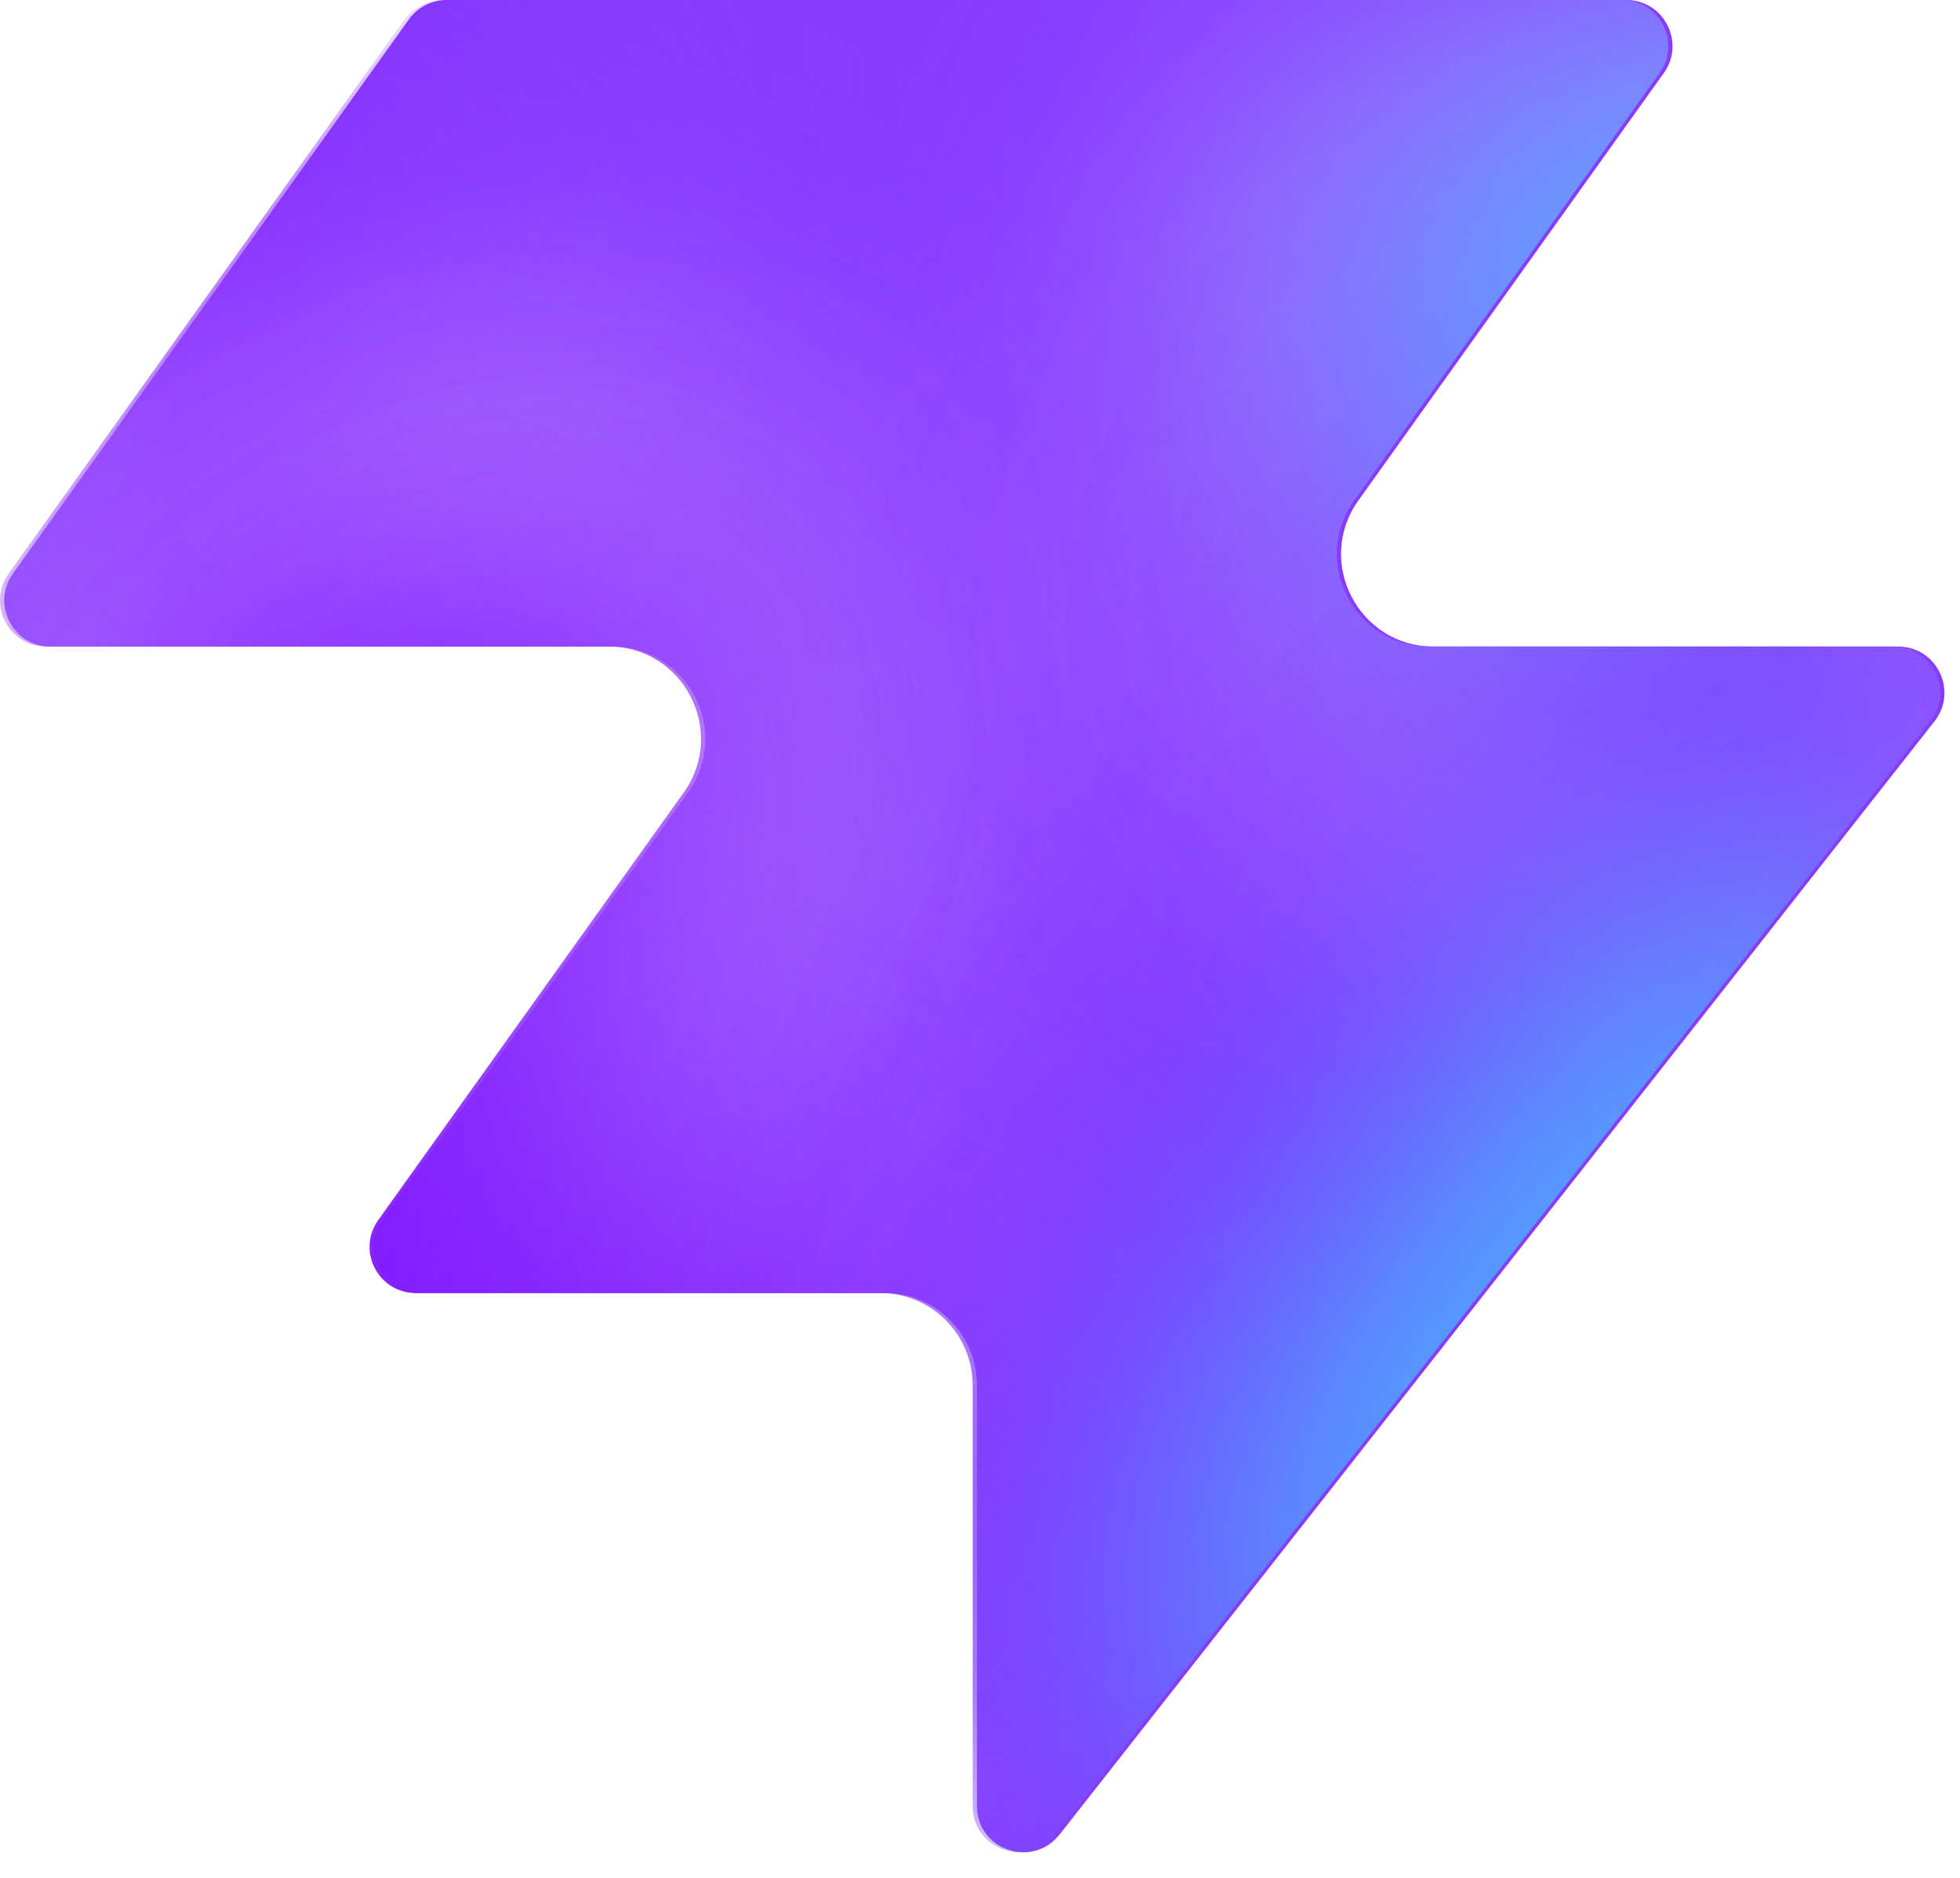
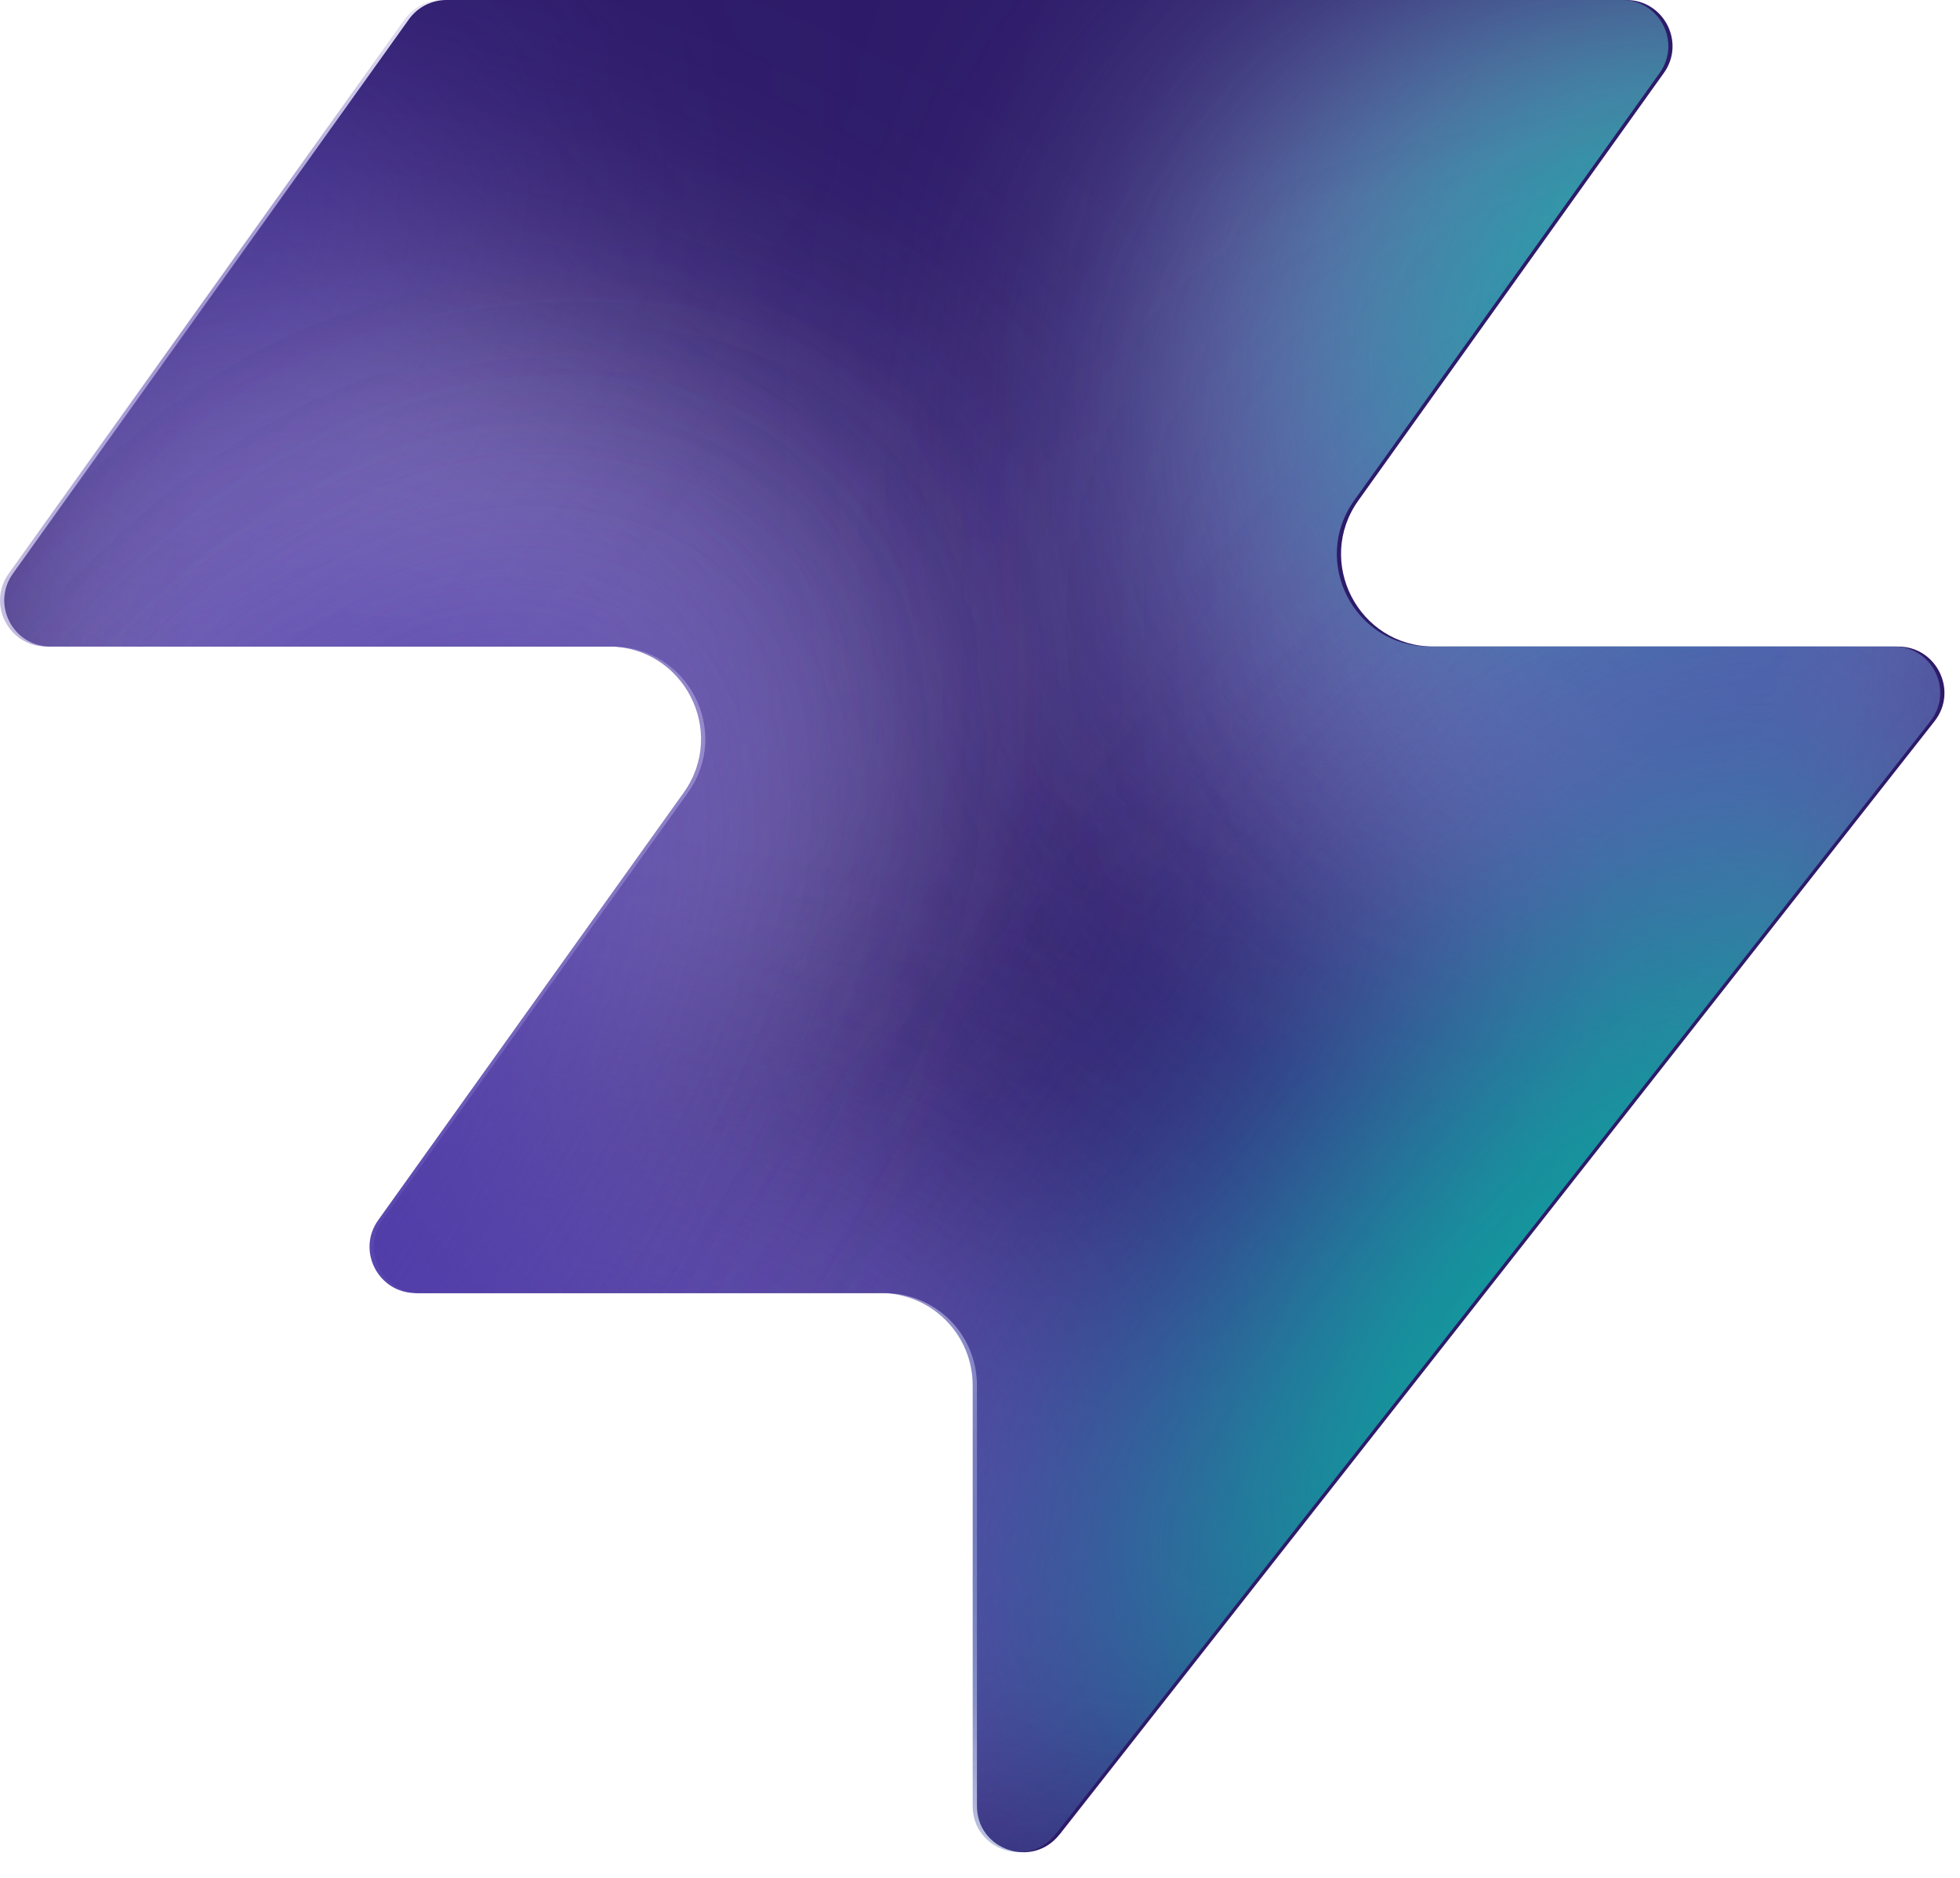
<svg xmlns="http://www.w3.org/2000/svg" width="48" height="46" fill="none" viewBox="0 0 48 46">
-   <path fill="#863bff" d="M25.946 44.938c-.664.845-2.021.375-2.021-.698V33.937a2.26 2.26 0 0 0-2.262-2.262H10.287c-.92 0-1.456-1.04-.92-1.788l7.48-10.471c1.07-1.497 0-3.578-1.842-3.578H1.237c-.92 0-1.456-1.04-.92-1.788L10.013.474c.214-.297.556-.474.92-.474h28.894c.92 0 1.456 1.04.92 1.788l-7.48 10.471c-1.07 1.498 0 3.579 1.842 3.579h11.377c.943 0 1.473 1.088.89 1.83L25.947 44.94z" style="fill:#863bff;fill:color(display-p3 .525 .23 1);fill-opacity:1" />
+   <path fill="#2d1b69" d="M25.946 44.938c-.664.845-2.021.375-2.021-.698V33.937a2.26 2.26 0 0 0-2.262-2.262H10.287c-.92 0-1.456-1.04-.92-1.788l7.48-10.471c1.07-1.497 0-3.578-1.842-3.578H1.237c-.92 0-1.456-1.04-.92-1.788L10.013.474c.214-.297.556-.474.92-.474h28.894c.92 0 1.456 1.04.92 1.788l-7.48 10.471c-1.07 1.498 0 3.579 1.842 3.579h11.377c.943 0 1.473 1.088.89 1.83L25.947 44.94z" style="fill:#2d1b69;fill:color(display-p3 .525 .23 1);fill-opacity:1" />
  <mask id="a" width="48" height="46" x="0" y="0" maskUnits="userSpaceOnUse" style="mask-type:alpha">
    <path fill="#000" d="M25.842 44.938c-.664.844-2.021.375-2.021-.698V33.937a2.26 2.26 0 0 0-2.262-2.262H10.183c-.92 0-1.456-1.04-.92-1.788l7.48-10.471c1.07-1.498 0-3.579-1.842-3.579H1.133c-.92 0-1.456-1.04-.92-1.787L9.91.473c.214-.297.556-.474.92-.474h28.894c.92 0 1.456 1.04.92 1.788l-7.48 10.471c-1.07 1.498 0 3.578 1.842 3.578h11.377c.943 0 1.473 1.088.89 1.832L25.843 44.94z" style="fill:#000;fill-opacity:1" />
  </mask>
  <g mask="url(#a)">
    <g filter="url(#b)">
-       <ellipse cx="5.508" cy="14.704" fill="#ede6ff" rx="5.508" ry="14.704" style="fill:#ede6ff;fill:color(display-p3 .927 .903 1);fill-opacity:1" transform="matrix(.00324 1 1 -.00324 -4.47 31.516)" />
+       <ellipse cx="5.508" cy="14.704" fill="#ece8f6" rx="5.508" ry="14.704" style="fill:#ece8f6;fill:color(display-p3 .927 .903 1);fill-opacity:1" transform="matrix(.00324 1 1 -.00324 -4.47 31.516)" />
    </g>
    <g filter="url(#c)">
-       <ellipse cx="10.399" cy="29.851" fill="#ede6ff" rx="10.399" ry="29.851" style="fill:#ede6ff;fill:color(display-p3 .927 .903 1);fill-opacity:1" transform="matrix(.00324 1 1 -.00324 -39.328 7.883)" />
+       <ellipse cx="10.399" cy="29.851" fill="#ece8f6" rx="10.399" ry="29.851" style="fill:#ece8f6;fill:color(display-p3 .927 .903 1);fill-opacity:1" transform="matrix(.00324 1 1 -.00324 -39.328 7.883)" />
    </g>
    <g filter="url(#d)">
-       <ellipse cx="5.508" cy="30.487" fill="#7e14ff" rx="5.508" ry="30.487" style="fill:#7e14ff;fill:color(display-p3 .492 .077 1);fill-opacity:1" transform="rotate(89.814 -25.913 -14.639)scale(1 -1)" />
+       <ellipse cx="5.508" cy="30.487" fill="#4c38a8" rx="5.508" ry="30.487" style="fill:#4c38a8;fill:color(display-p3 .492 .077 1);fill-opacity:1" transform="rotate(89.814 -25.913 -14.639)scale(1 -1)" />
    </g>
    <g filter="url(#e)">
-       <ellipse cx="5.508" cy="30.599" fill="#7e14ff" rx="5.508" ry="30.599" style="fill:#7e14ff;fill:color(display-p3 .492 .077 1);fill-opacity:1" transform="rotate(89.814 -32.644 -3.334)scale(1 -1)" />
+       <ellipse cx="5.508" cy="30.599" fill="#4c38a8" rx="5.508" ry="30.599" style="fill:#4c38a8;fill:color(display-p3 .492 .077 1);fill-opacity:1" transform="rotate(89.814 -32.644 -3.334)scale(1 -1)" />
    </g>
    <g filter="url(#f)">
-       <ellipse cx="5.508" cy="30.599" fill="#7e14ff" rx="5.508" ry="30.599" style="fill:#7e14ff;fill:color(display-p3 .492 .077 1);fill-opacity:1" transform="matrix(.00324 1 1 -.00324 -34.34 30.47)" />
+       <ellipse cx="5.508" cy="30.599" fill="#4c38a8" rx="5.508" ry="30.599" style="fill:#4c38a8;fill:color(display-p3 .492 .077 1);fill-opacity:1" transform="matrix(.00324 1 1 -.00324 -34.34 30.47)" />
    </g>
    <g filter="url(#g)">
-       <ellipse cx="14.072" cy="22.078" fill="#ede6ff" rx="14.072" ry="22.078" style="fill:#ede6ff;fill:color(display-p3 .927 .903 1);fill-opacity:1" transform="rotate(93.35 24.506 48.493)scale(-1 1)" />
+       <ellipse cx="14.072" cy="22.078" fill="#ece8f6" rx="14.072" ry="22.078" style="fill:#ece8f6;fill:color(display-p3 .927 .903 1);fill-opacity:1" transform="rotate(93.35 24.506 48.493)scale(-1 1)" />
    </g>
    <g filter="url(#h)">
-       <ellipse cx="3.47" cy="21.501" fill="#7e14ff" rx="3.47" ry="21.501" style="fill:#7e14ff;fill:color(display-p3 .492 .077 1);fill-opacity:1" transform="rotate(89.009 28.708 47.59)scale(-1 1)" />
+       <ellipse cx="3.47" cy="21.501" fill="#4c38a8" rx="3.47" ry="21.501" style="fill:#4c38a8;fill:color(display-p3 .492 .077 1);fill-opacity:1" transform="rotate(89.009 28.708 47.59)scale(-1 1)" />
    </g>
    <g filter="url(#i)">
-       <ellipse cx="3.47" cy="21.501" fill="#7e14ff" rx="3.47" ry="21.501" style="fill:#7e14ff;fill:color(display-p3 .492 .077 1);fill-opacity:1" transform="rotate(89.009 28.708 47.59)scale(-1 1)" />
+       <ellipse cx="3.47" cy="21.501" fill="#4c38a8" rx="3.47" ry="21.501" style="fill:#4c38a8;fill:color(display-p3 .492 .077 1);fill-opacity:1" transform="rotate(89.009 28.708 47.59)scale(-1 1)" />
    </g>
    <g filter="url(#j)">
-       <ellipse cx=".387" cy="8.972" fill="#7e14ff" rx="4.407" ry="29.108" style="fill:#7e14ff;fill:color(display-p3 .492 .077 1);fill-opacity:1" transform="rotate(39.51 .387 8.972)" />
+       <ellipse cx=".387" cy="8.972" fill="#4c38a8" rx="4.407" ry="29.108" style="fill:#4c38a8;fill:color(display-p3 .492 .077 1);fill-opacity:1" transform="rotate(39.51 .387 8.972)" />
    </g>
    <g filter="url(#k)">
-       <ellipse cx="47.523" cy="-6.092" fill="#7e14ff" rx="4.407" ry="29.108" style="fill:#7e14ff;fill:color(display-p3 .492 .077 1);fill-opacity:1" transform="rotate(37.892 47.523 -6.092)" />
+       <ellipse cx="47.523" cy="-6.092" fill="#4c38a8" rx="4.407" ry="29.108" style="fill:#4c38a8;fill:color(display-p3 .492 .077 1);fill-opacity:1" transform="rotate(37.892 47.523 -6.092)" />
    </g>
    <g filter="url(#l)">
-       <ellipse cx="41.412" cy="6.333" fill="#47bfff" rx="5.971" ry="9.665" style="fill:#47bfff;fill:color(display-p3 .28 .748 1);fill-opacity:1" transform="rotate(37.892 41.412 6.333)" />
+       <ellipse cx="41.412" cy="6.333" fill="#06b6a0" rx="5.971" ry="9.665" style="fill:#06b6a0;fill:color(display-p3 .28 .748 1);fill-opacity:1" transform="rotate(37.892 41.412 6.333)" />
    </g>
    <g filter="url(#m)">
-       <ellipse cx="-1.879" cy="38.332" fill="#7e14ff" rx="4.407" ry="29.108" style="fill:#7e14ff;fill:color(display-p3 .492 .077 1);fill-opacity:1" transform="rotate(37.892 -1.88 38.332)" />
+       <ellipse cx="-1.879" cy="38.332" fill="#4c38a8" rx="4.407" ry="29.108" style="fill:#4c38a8;fill:color(display-p3 .492 .077 1);fill-opacity:1" transform="rotate(37.892 -1.88 38.332)" />
    </g>
    <g filter="url(#n)">
-       <ellipse cx="-1.879" cy="38.332" fill="#7e14ff" rx="4.407" ry="29.108" style="fill:#7e14ff;fill:color(display-p3 .492 .077 1);fill-opacity:1" transform="rotate(37.892 -1.88 38.332)" />
+       <ellipse cx="-1.879" cy="38.332" fill="#4c38a8" rx="4.407" ry="29.108" style="fill:#4c38a8;fill:color(display-p3 .492 .077 1);fill-opacity:1" transform="rotate(37.892 -1.88 38.332)" />
    </g>
    <g filter="url(#o)">
-       <ellipse cx="35.651" cy="29.907" fill="#7e14ff" rx="4.407" ry="29.108" style="fill:#7e14ff;fill:color(display-p3 .492 .077 1);fill-opacity:1" transform="rotate(37.892 35.651 29.907)" />
+       <ellipse cx="35.651" cy="29.907" fill="#4c38a8" rx="4.407" ry="29.108" style="fill:#4c38a8;fill:color(display-p3 .492 .077 1);fill-opacity:1" transform="rotate(37.892 35.651 29.907)" />
    </g>
    <g filter="url(#p)">
-       <ellipse cx="38.418" cy="32.4" fill="#47bfff" rx="5.971" ry="15.297" style="fill:#47bfff;fill:color(display-p3 .28 .748 1);fill-opacity:1" transform="rotate(37.892 38.418 32.4)" />
+       <ellipse cx="38.418" cy="32.4" fill="#06b6a0" rx="5.971" ry="15.297" style="fill:#06b6a0;fill:color(display-p3 .28 .748 1);fill-opacity:1" transform="rotate(37.892 38.418 32.4)" />
    </g>
  </g>
  <defs>
    <filter id="b" width="60.045" height="41.654" x="-19.77" y="16.149" color-interpolation-filters="sRGB" filterUnits="userSpaceOnUse">
      <feFlood flood-opacity="0" result="BackgroundImageFix" />
      <feBlend in="SourceGraphic" in2="BackgroundImageFix" result="shape" />
      <feGaussianBlur result="effect1_foregroundBlur_2002_17158" stdDeviation="7.659" />
    </filter>
    <filter id="c" width="90.34" height="51.437" x="-54.613" y="-7.533" color-interpolation-filters="sRGB" filterUnits="userSpaceOnUse">
      <feFlood flood-opacity="0" result="BackgroundImageFix" />
      <feBlend in="SourceGraphic" in2="BackgroundImageFix" result="shape" />
      <feGaussianBlur result="effect1_foregroundBlur_2002_17158" stdDeviation="7.659" />
    </filter>
    <filter id="d" width="79.355" height="29.4" x="-49.64" y="2.03" color-interpolation-filters="sRGB" filterUnits="userSpaceOnUse">
      <feFlood flood-opacity="0" result="BackgroundImageFix" />
      <feBlend in="SourceGraphic" in2="BackgroundImageFix" result="shape" />
      <feGaussianBlur result="effect1_foregroundBlur_2002_17158" stdDeviation="4.596" />
    </filter>
    <filter id="e" width="79.579" height="29.4" x="-45.045" y="20.029" color-interpolation-filters="sRGB" filterUnits="userSpaceOnUse">
      <feFlood flood-opacity="0" result="BackgroundImageFix" />
      <feBlend in="SourceGraphic" in2="BackgroundImageFix" result="shape" />
      <feGaussianBlur result="effect1_foregroundBlur_2002_17158" stdDeviation="4.596" />
    </filter>
    <filter id="f" width="79.579" height="29.4" x="-43.513" y="21.178" color-interpolation-filters="sRGB" filterUnits="userSpaceOnUse">
      <feFlood flood-opacity="0" result="BackgroundImageFix" />
      <feBlend in="SourceGraphic" in2="BackgroundImageFix" result="shape" />
      <feGaussianBlur result="effect1_foregroundBlur_2002_17158" stdDeviation="4.596" />
    </filter>
    <filter id="g" width="74.749" height="58.852" x="15.756" y="-17.901" color-interpolation-filters="sRGB" filterUnits="userSpaceOnUse">
      <feFlood flood-opacity="0" result="BackgroundImageFix" />
      <feBlend in="SourceGraphic" in2="BackgroundImageFix" result="shape" />
      <feGaussianBlur result="effect1_foregroundBlur_2002_17158" stdDeviation="7.659" />
    </filter>
    <filter id="h" width="61.377" height="25.362" x="23.548" y="2.284" color-interpolation-filters="sRGB" filterUnits="userSpaceOnUse">
      <feFlood flood-opacity="0" result="BackgroundImageFix" />
      <feBlend in="SourceGraphic" in2="BackgroundImageFix" result="shape" />
      <feGaussianBlur result="effect1_foregroundBlur_2002_17158" stdDeviation="4.596" />
    </filter>
    <filter id="i" width="61.377" height="25.362" x="23.548" y="2.284" color-interpolation-filters="sRGB" filterUnits="userSpaceOnUse">
      <feFlood flood-opacity="0" result="BackgroundImageFix" />
      <feBlend in="SourceGraphic" in2="BackgroundImageFix" result="shape" />
      <feGaussianBlur result="effect1_foregroundBlur_2002_17158" stdDeviation="4.596" />
    </filter>
    <filter id="j" width="56.045" height="63.649" x="-27.636" y="-22.853" color-interpolation-filters="sRGB" filterUnits="userSpaceOnUse">
      <feFlood flood-opacity="0" result="BackgroundImageFix" />
      <feBlend in="SourceGraphic" in2="BackgroundImageFix" result="shape" />
      <feGaussianBlur result="effect1_foregroundBlur_2002_17158" stdDeviation="4.596" />
    </filter>
    <filter id="k" width="54.814" height="64.646" x="20.116" y="-38.415" color-interpolation-filters="sRGB" filterUnits="userSpaceOnUse">
      <feFlood flood-opacity="0" result="BackgroundImageFix" />
      <feBlend in="SourceGraphic" in2="BackgroundImageFix" result="shape" />
      <feGaussianBlur result="effect1_foregroundBlur_2002_17158" stdDeviation="4.596" />
    </filter>
    <filter id="l" width="33.541" height="35.313" x="24.641" y="-11.323" color-interpolation-filters="sRGB" filterUnits="userSpaceOnUse">
      <feFlood flood-opacity="0" result="BackgroundImageFix" />
      <feBlend in="SourceGraphic" in2="BackgroundImageFix" result="shape" />
      <feGaussianBlur result="effect1_foregroundBlur_2002_17158" stdDeviation="4.596" />
    </filter>
    <filter id="m" width="54.814" height="64.646" x="-29.286" y="6.009" color-interpolation-filters="sRGB" filterUnits="userSpaceOnUse">
      <feFlood flood-opacity="0" result="BackgroundImageFix" />
      <feBlend in="SourceGraphic" in2="BackgroundImageFix" result="shape" />
      <feGaussianBlur result="effect1_foregroundBlur_2002_17158" stdDeviation="4.596" />
    </filter>
    <filter id="n" width="54.814" height="64.646" x="-29.286" y="6.009" color-interpolation-filters="sRGB" filterUnits="userSpaceOnUse">
      <feFlood flood-opacity="0" result="BackgroundImageFix" />
      <feBlend in="SourceGraphic" in2="BackgroundImageFix" result="shape" />
      <feGaussianBlur result="effect1_foregroundBlur_2002_17158" stdDeviation="4.596" />
    </filter>
    <filter id="o" width="54.814" height="64.646" x="8.244" y="-2.416" color-interpolation-filters="sRGB" filterUnits="userSpaceOnUse">
      <feFlood flood-opacity="0" result="BackgroundImageFix" />
      <feBlend in="SourceGraphic" in2="BackgroundImageFix" result="shape" />
      <feGaussianBlur result="effect1_foregroundBlur_2002_17158" stdDeviation="4.596" />
    </filter>
    <filter id="p" width="39.409" height="43.623" x="18.713" y="10.588" color-interpolation-filters="sRGB" filterUnits="userSpaceOnUse">
      <feFlood flood-opacity="0" result="BackgroundImageFix" />
      <feBlend in="SourceGraphic" in2="BackgroundImageFix" result="shape" />
      <feGaussianBlur result="effect1_foregroundBlur_2002_17158" stdDeviation="4.596" />
    </filter>
  </defs>
</svg>
